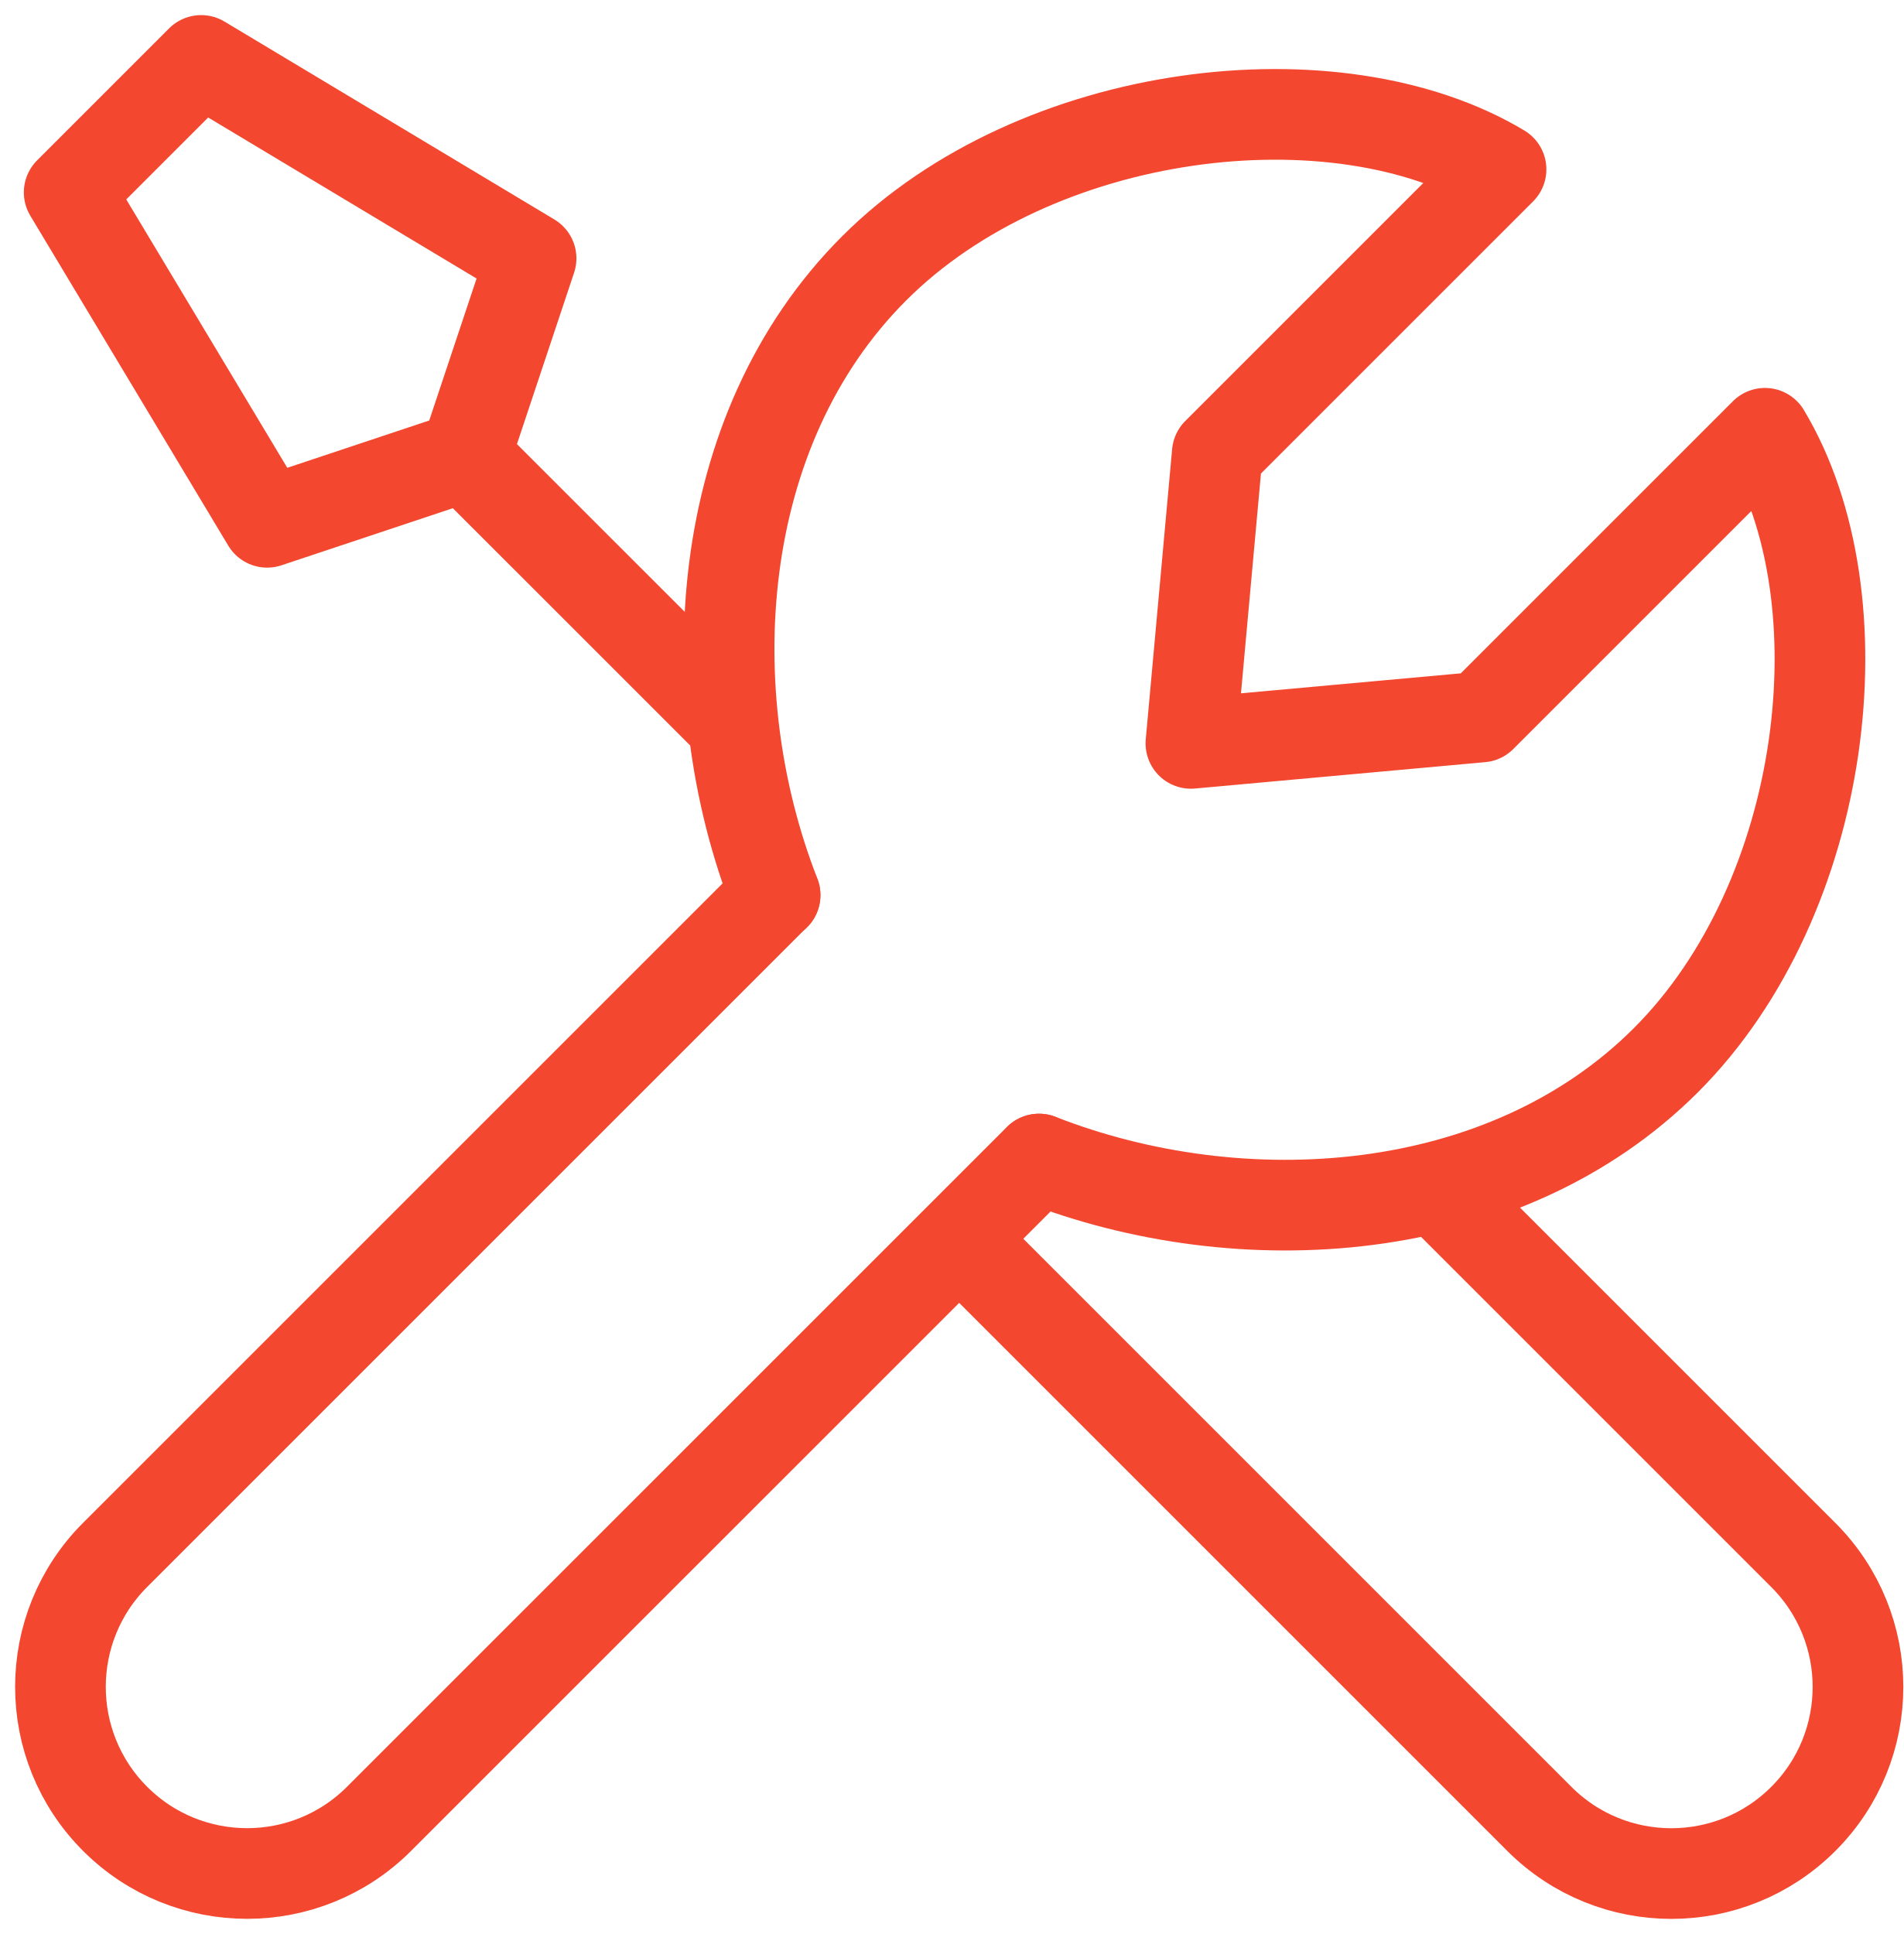
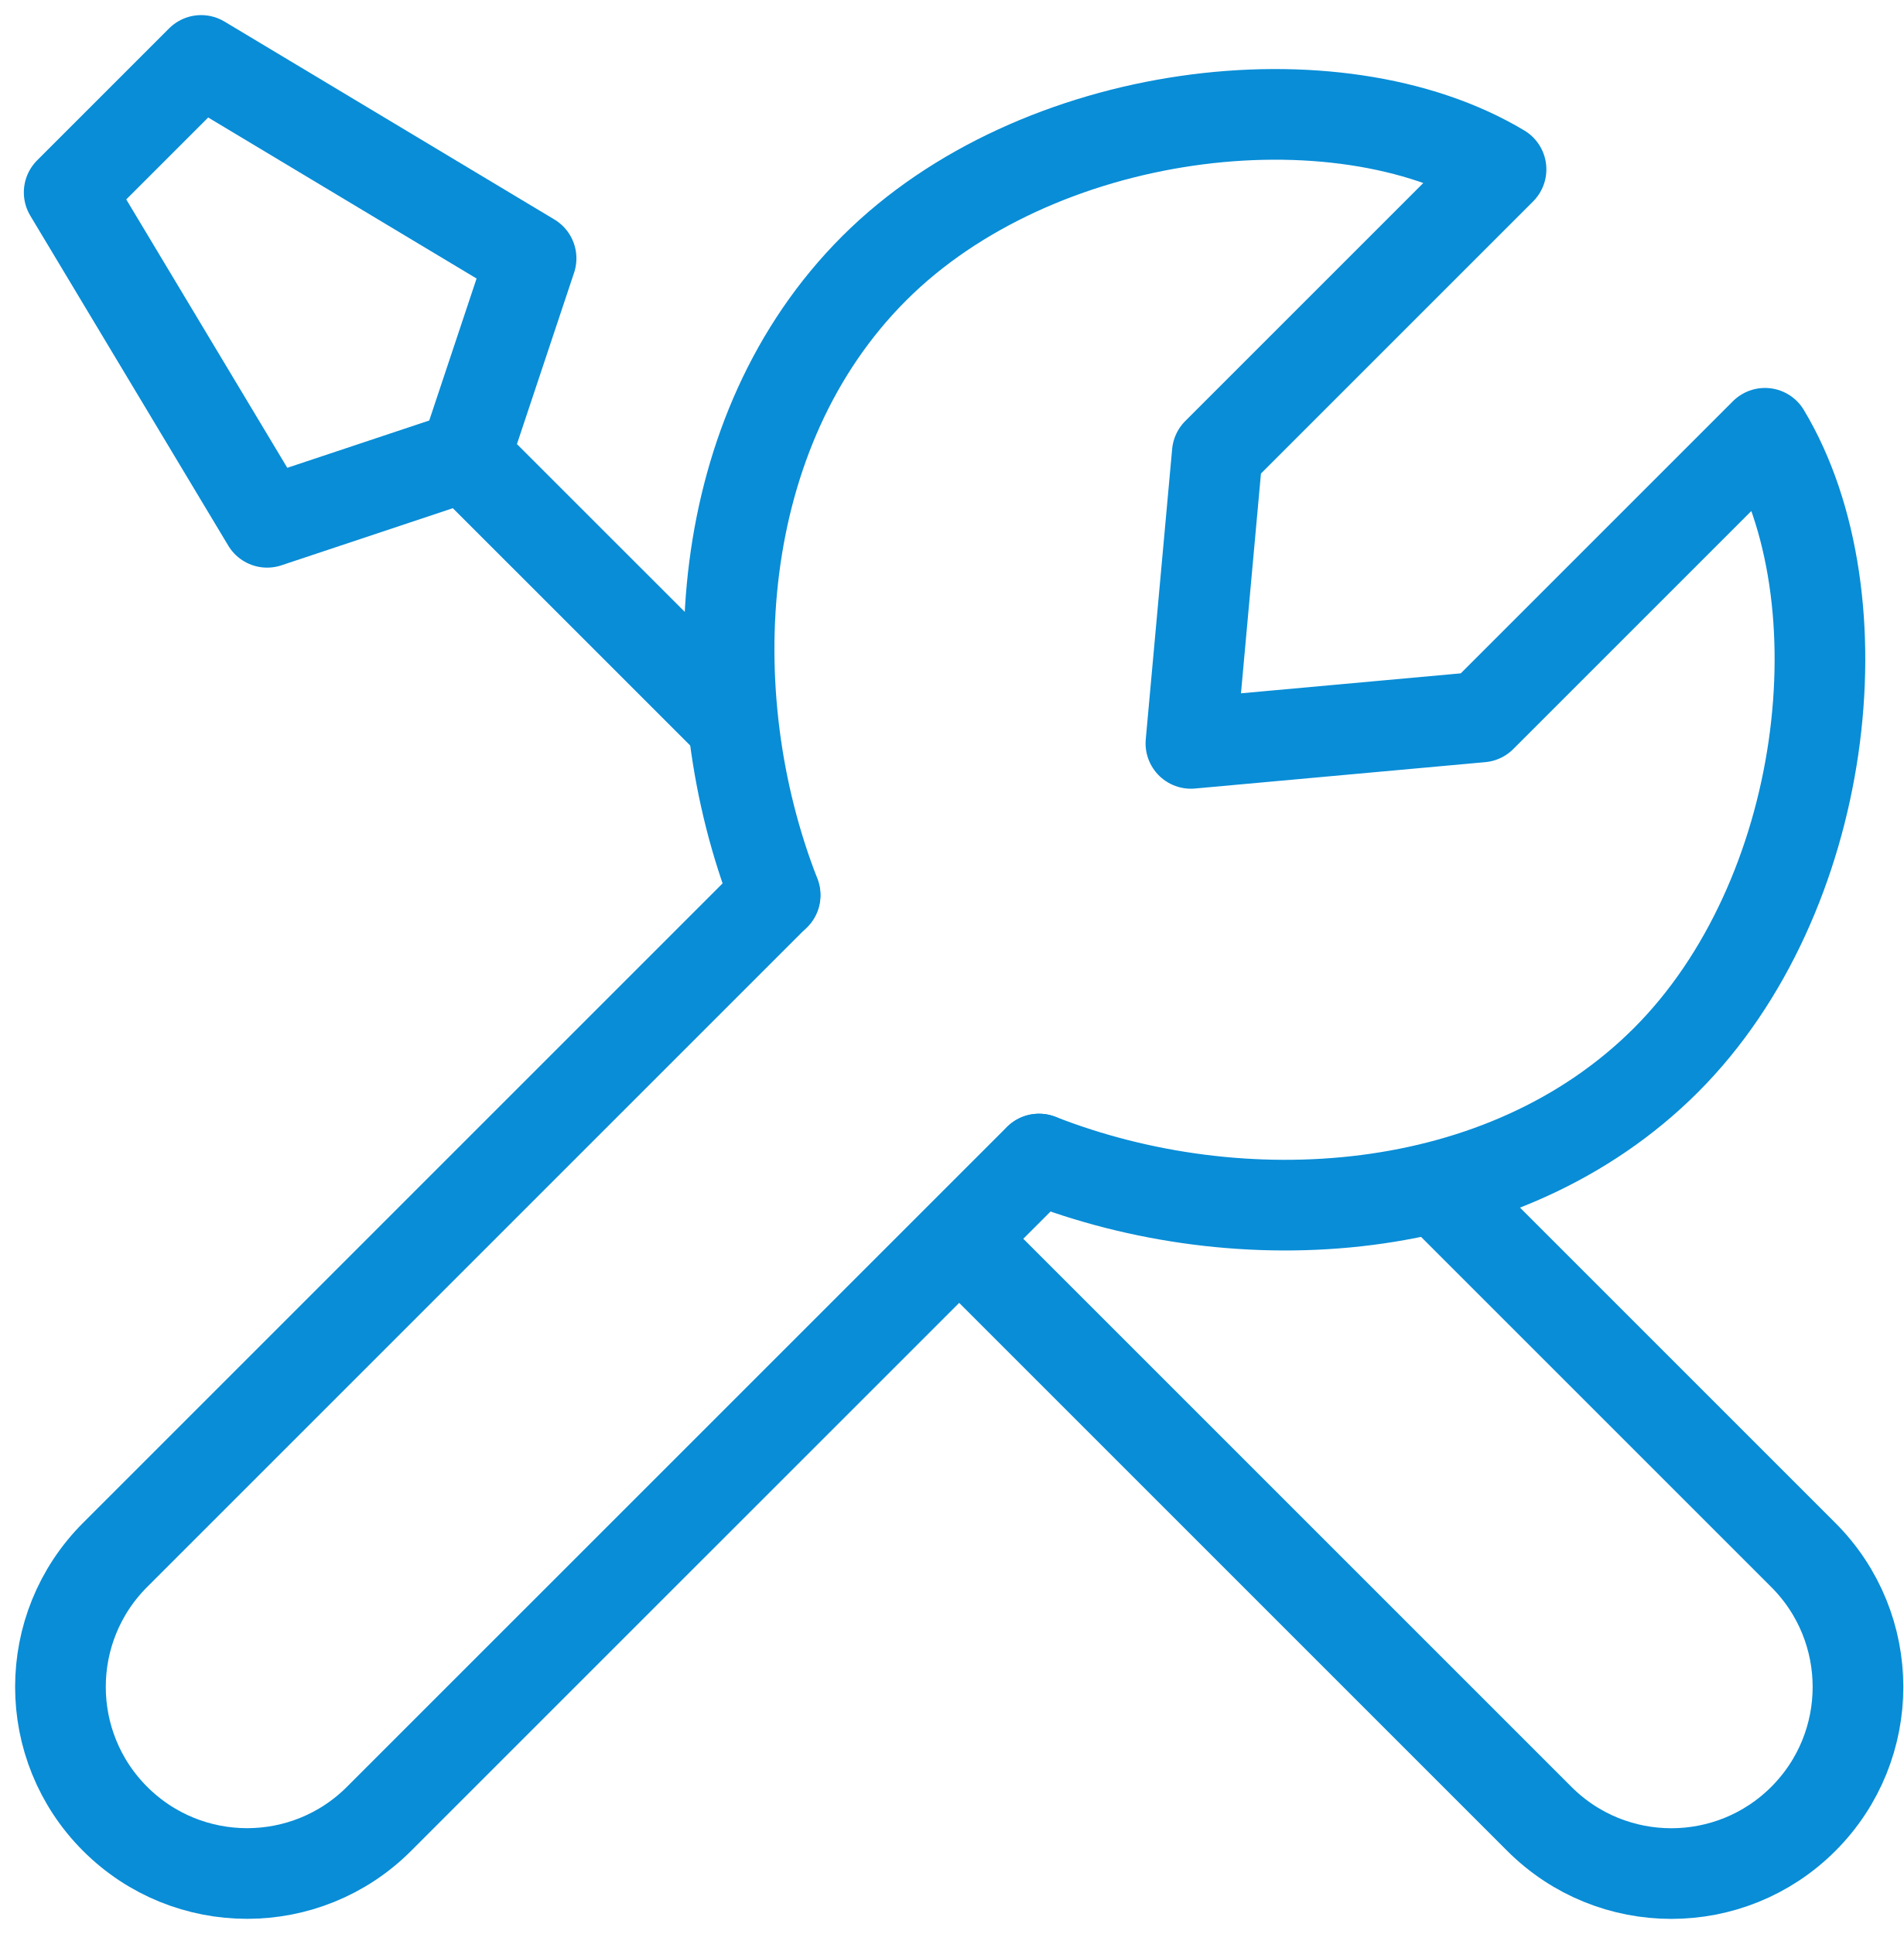
<svg xmlns="http://www.w3.org/2000/svg" width="63" height="64" viewBox="0 0 63 64" fill="none">
-   <path d="M25.643 29.621L3.809 51.455C1.397 53.867 1.397 57.777 3.809 60.189C6.221 62.601 10.131 62.601 12.542 60.189L34.377 38.355" stroke="#F44730" stroke-width="3" stroke-linecap="round" stroke-linejoin="round" />
-   <path d="M47.694 39.482L59.67 51.458C62.082 53.87 62.082 57.78 59.67 60.191C57.258 62.603 53.348 62.603 50.936 60.191L31.766 41.021" stroke="#F44730" stroke-width="3" stroke-linecap="round" stroke-linejoin="round" />
-   <path d="M15.389 15.101L8.839 17.284L2.289 6.367L6.656 2L17.573 8.55L15.389 15.101ZM15.389 15.101L24.129 23.84" stroke="#F44730" stroke-width="3" stroke-linecap="round" stroke-linejoin="round" />
-   <path d="M25.65 29.622C23.045 22.974 23.554 14.251 28.925 8.88C34.297 3.508 44.209 2.329 49.668 5.605L40.279 14.994L39.406 24.6L49.012 23.727L58.401 14.338C61.676 19.797 60.498 29.709 55.126 35.081C49.755 40.452 41.032 40.961 34.384 38.356" stroke="#F44730" stroke-width="3" stroke-linecap="round" stroke-linejoin="round" />
+   <path d="M25.643 29.621L3.809 51.455C1.397 53.867 1.397 57.777 3.809 60.189C6.221 62.601 10.131 62.601 12.542 60.189L34.377 38.355" stroke="#098dd7" stroke-width="3" stroke-linecap="round" stroke-linejoin="round" />
+   <path d="M47.694 39.482L59.67 51.458C62.082 53.87 62.082 57.78 59.67 60.191C57.258 62.603 53.348 62.603 50.936 60.191L31.766 41.021" stroke="#098dd7" stroke-width="3" stroke-linecap="round" stroke-linejoin="round" />
+   <path d="M15.389 15.101L8.839 17.284L2.289 6.367L6.656 2L17.573 8.55L15.389 15.101ZM15.389 15.101L24.129 23.84" stroke="#098dd7" stroke-width="3" stroke-linecap="round" stroke-linejoin="round" />
+   <path d="M25.65 29.622C23.045 22.974 23.554 14.251 28.925 8.88C34.297 3.508 44.209 2.329 49.668 5.605L40.279 14.994L39.406 24.6L49.012 23.727L58.401 14.338C61.676 19.797 60.498 29.709 55.126 35.081C49.755 40.452 41.032 40.961 34.384 38.356" stroke="#098dd7" stroke-width="3" stroke-linecap="round" stroke-linejoin="round" />
</svg>
